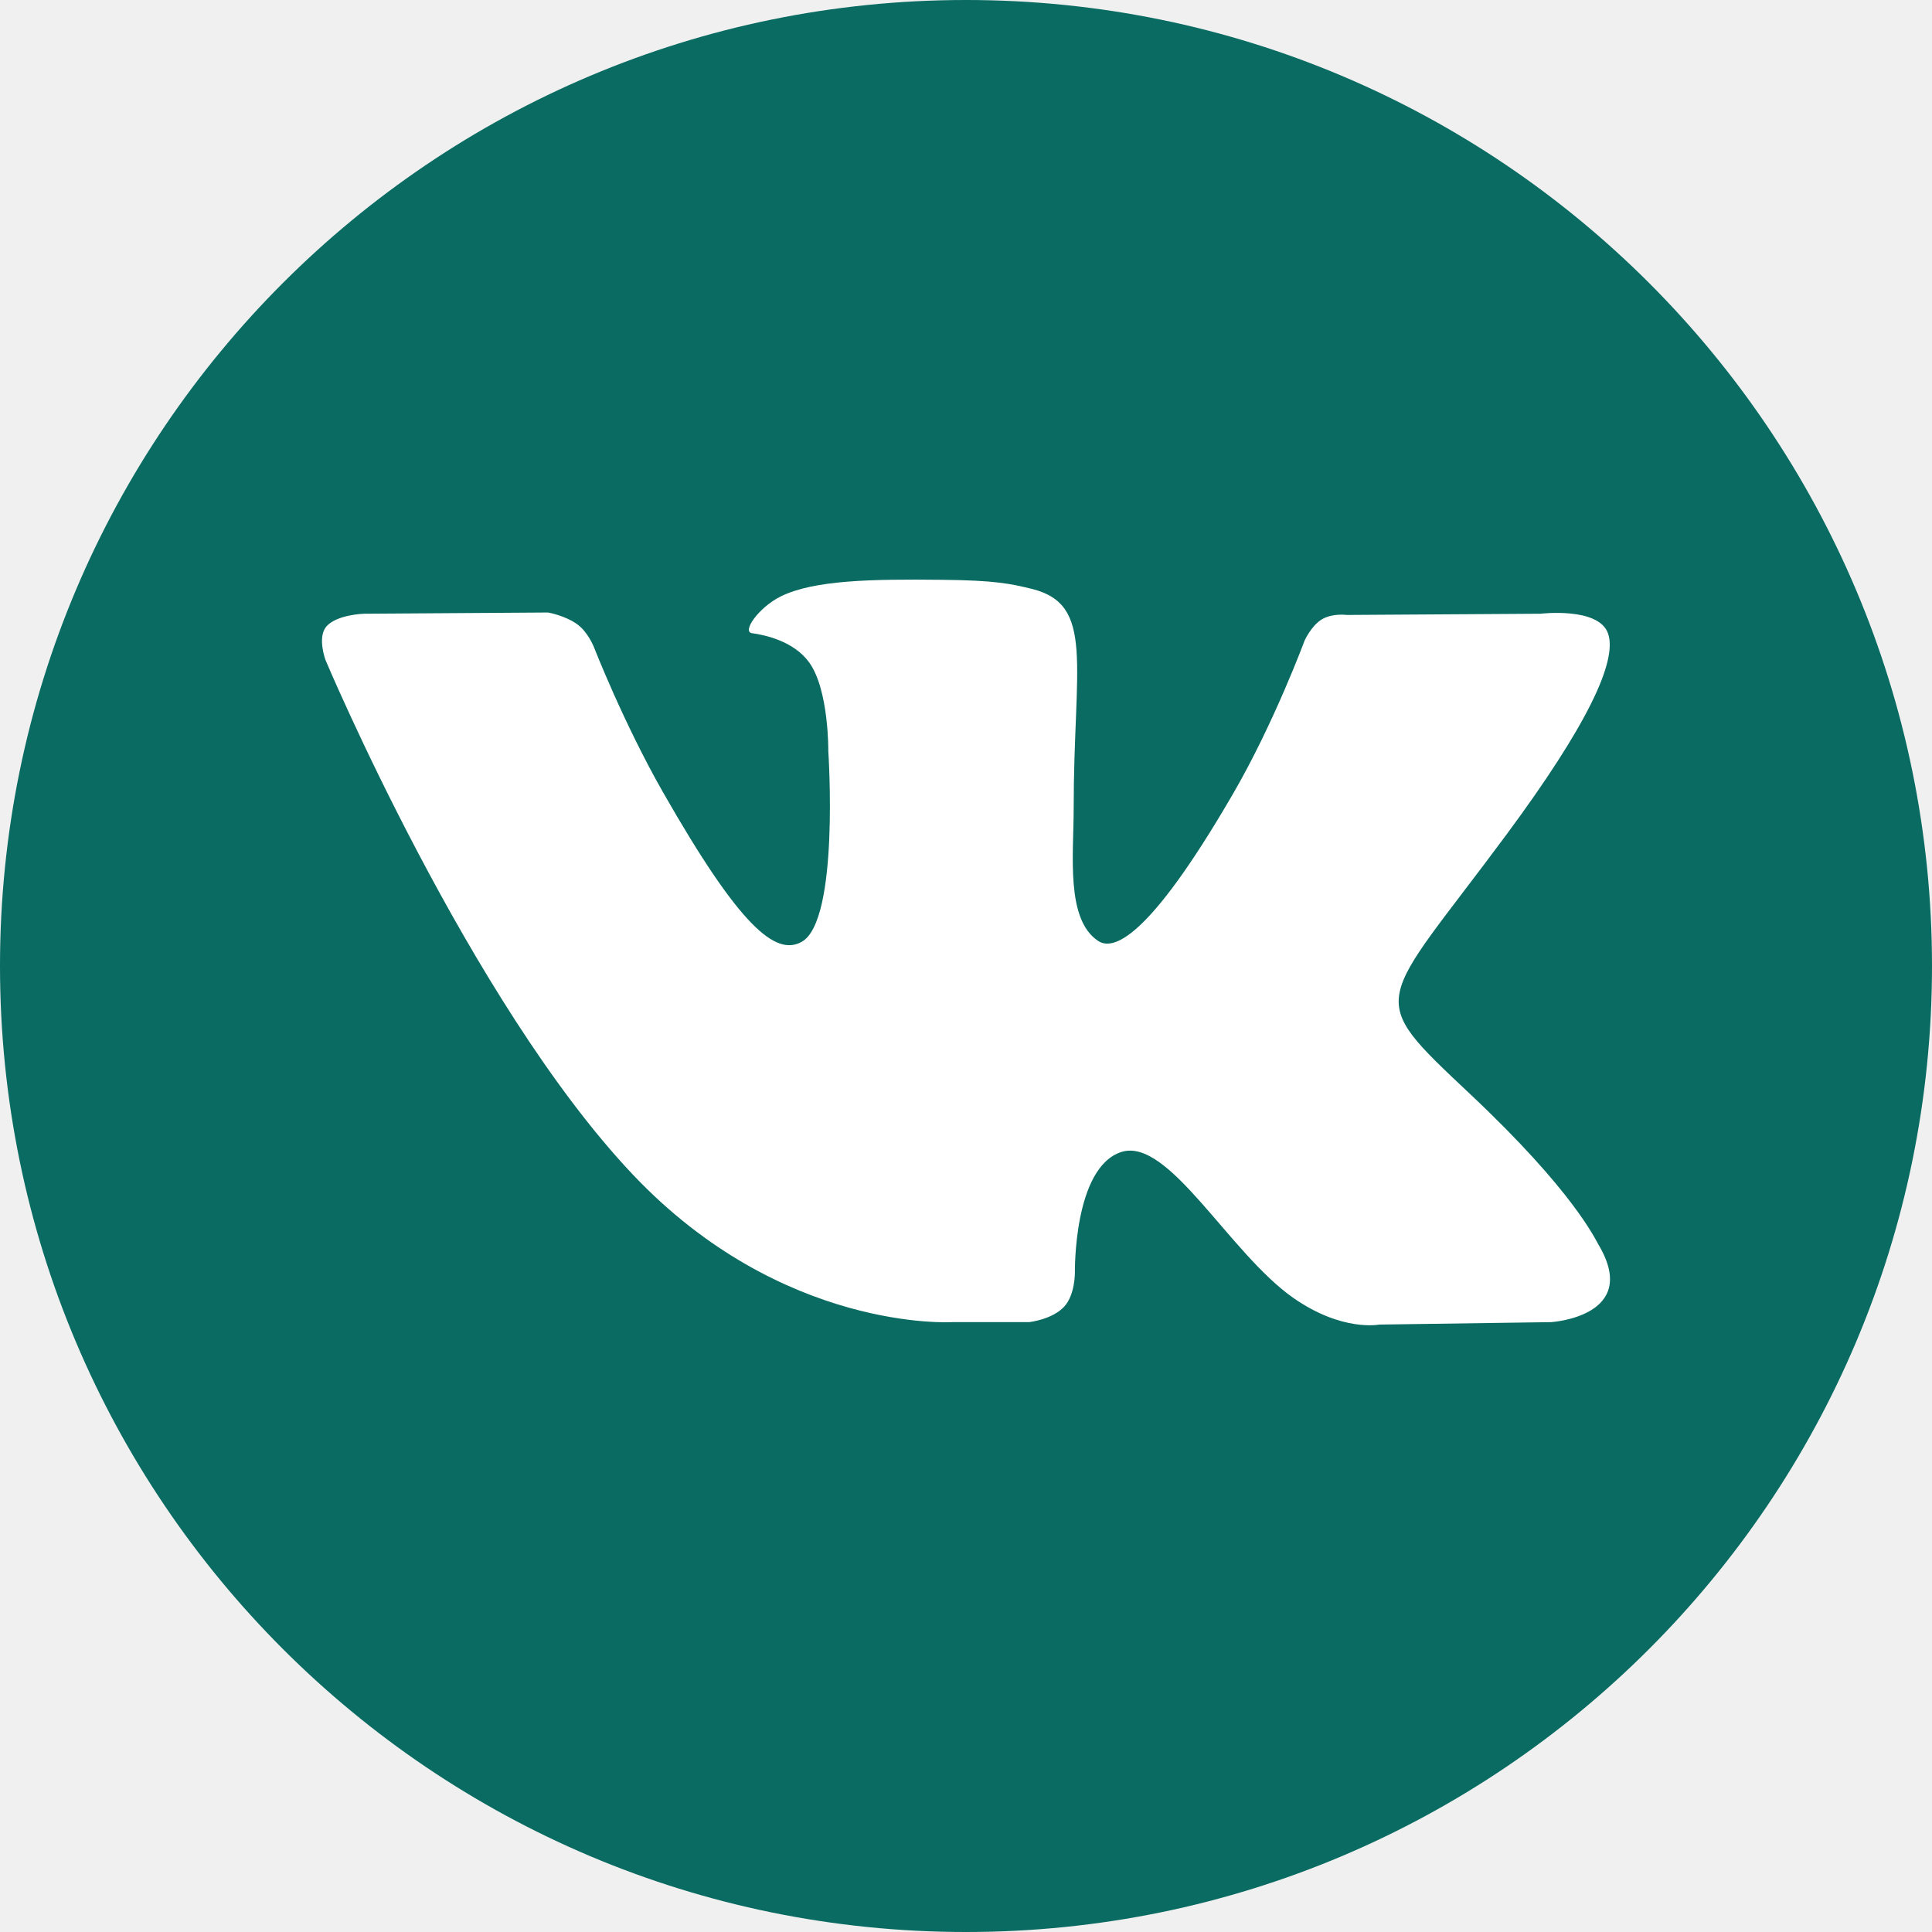
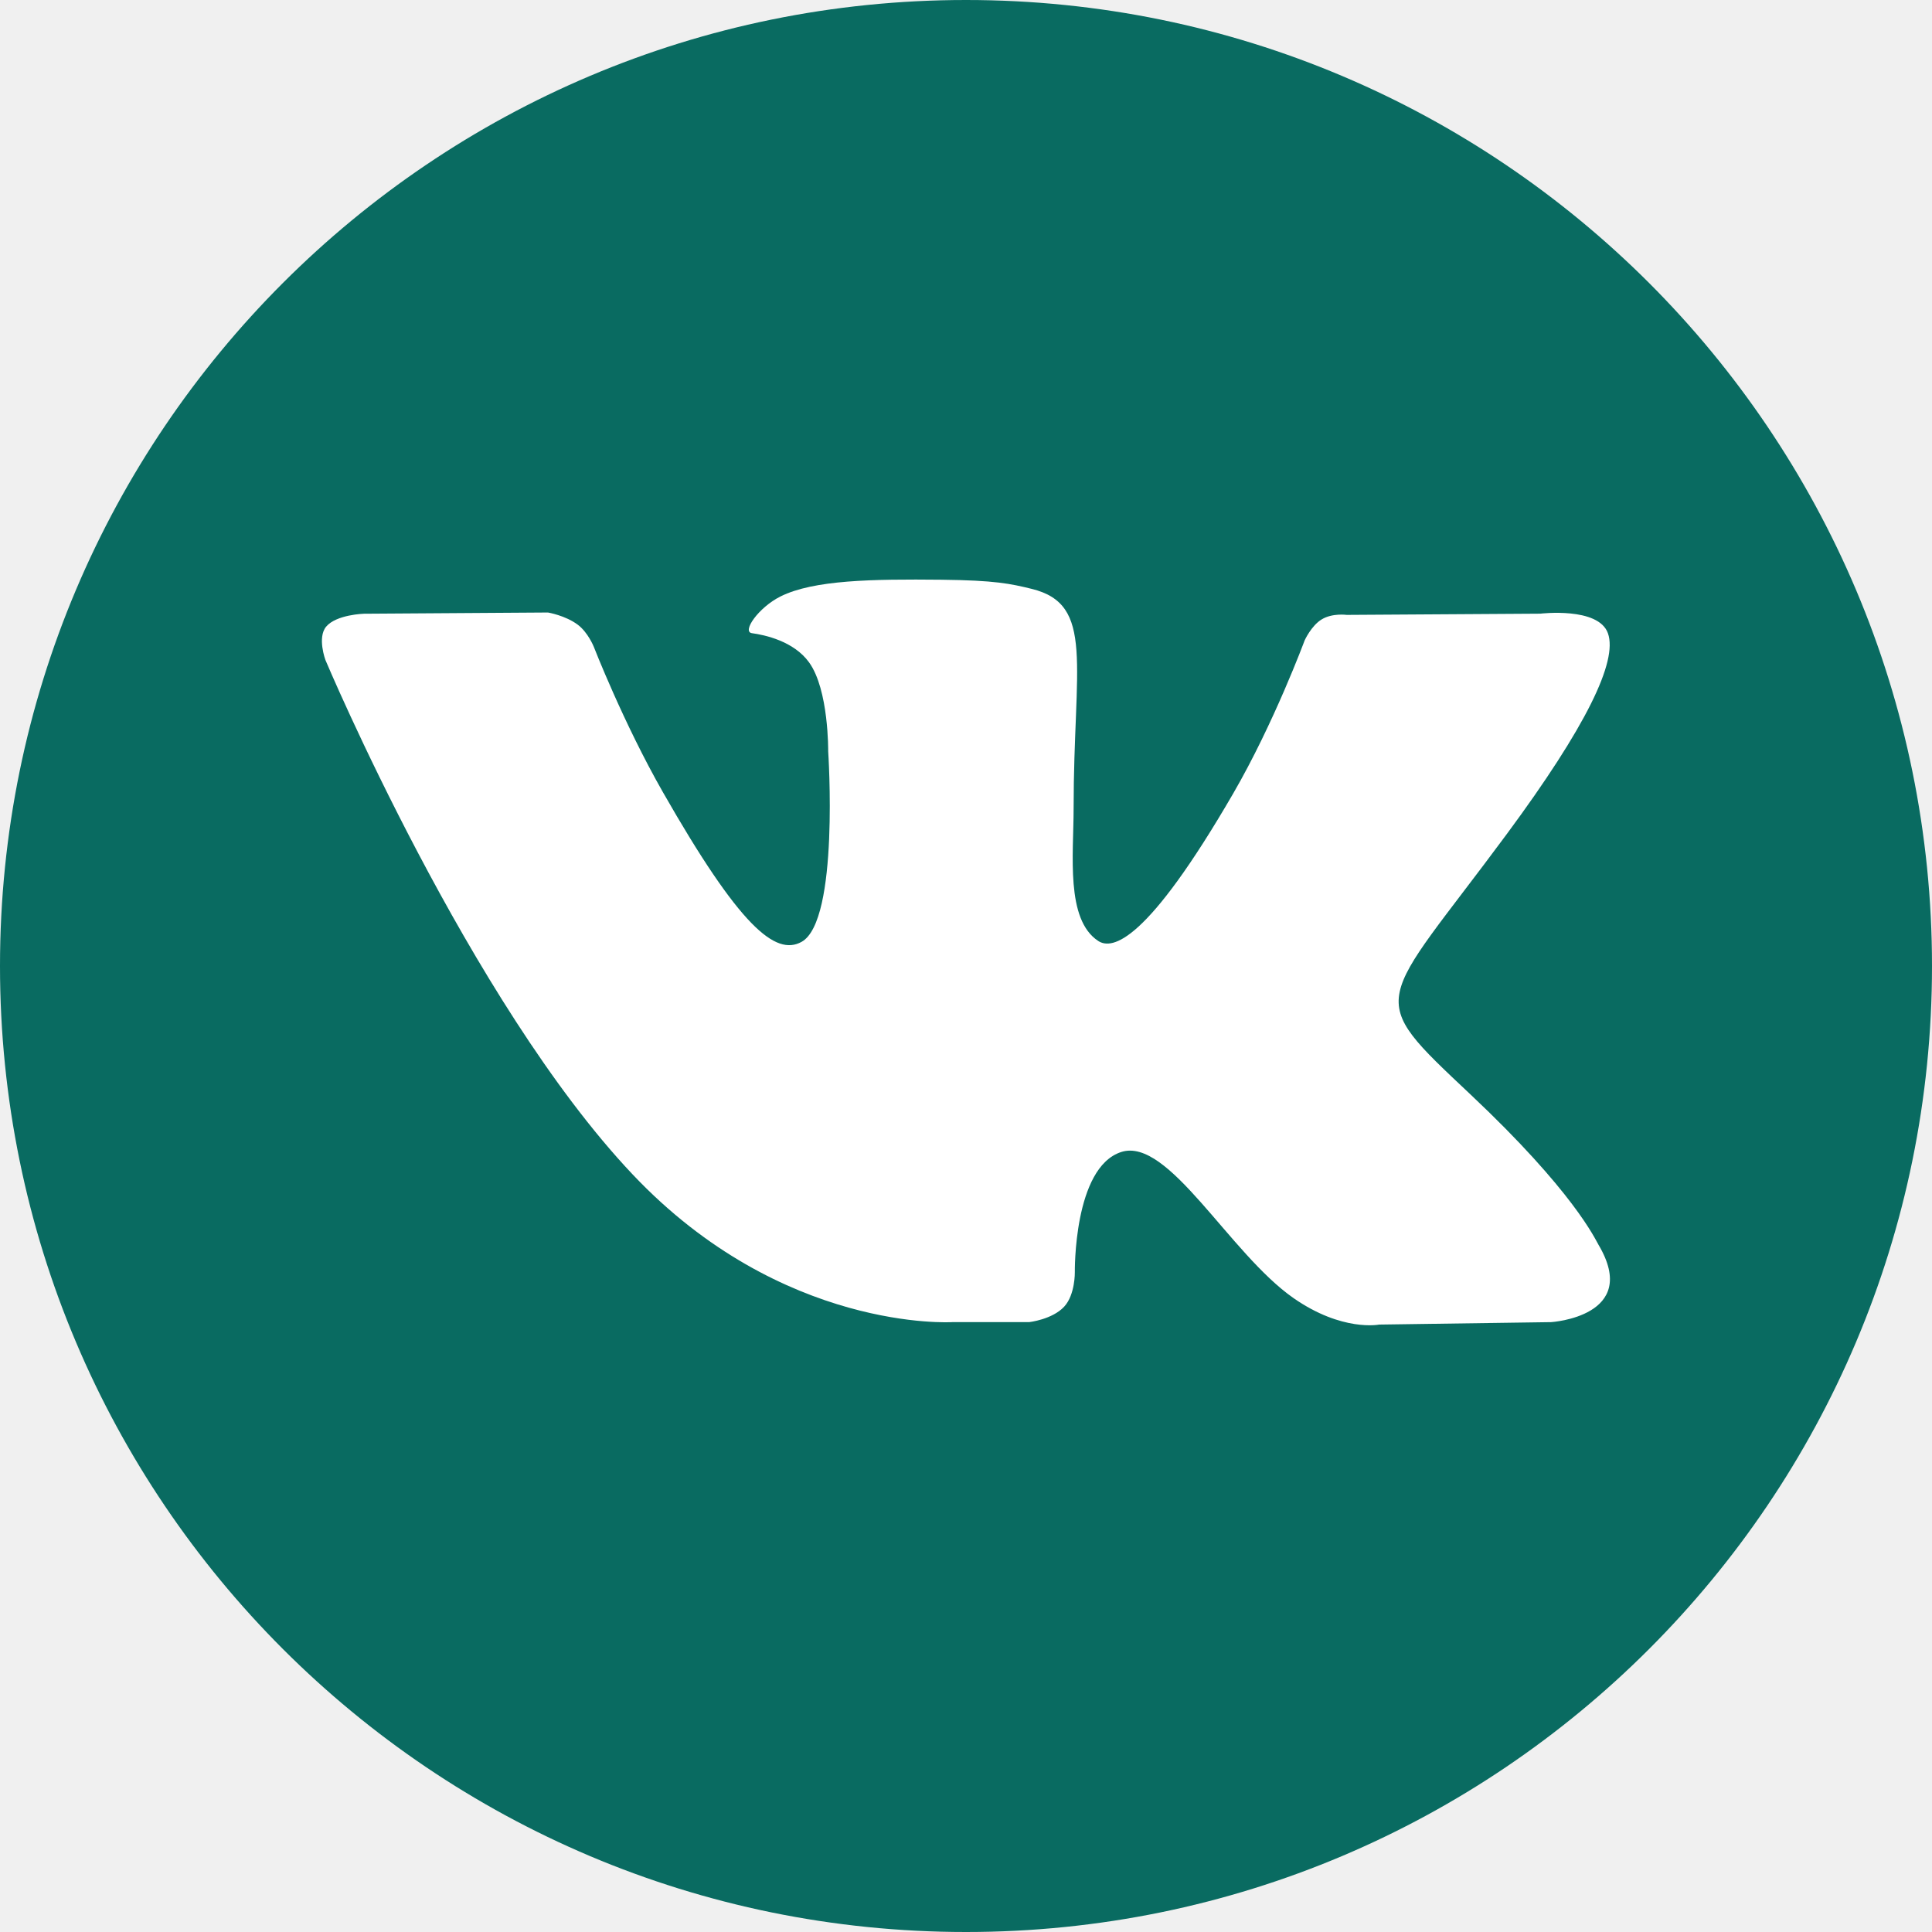
- <svg xmlns="http://www.w3.org/2000/svg" width="30" height="30" viewBox="0 0 30 30" fill="none">
-   <path fill-rule="evenodd" clip-rule="evenodd" d="M15 30C23.284 30 30 23.284 30 15C30 6.716 23.284 0 15 0C6.716 0 0 6.716 0 15C0 23.284 6.716 30 15 30Z" fill="#096B61" />
-   <path fill-rule="evenodd" clip-rule="evenodd" d="M14.785 20.53H15.981C15.981 20.53 16.342 20.49 16.526 20.288C16.696 20.103 16.691 19.756 16.691 19.756C16.691 19.756 16.667 18.128 17.412 17.888C18.146 17.652 19.088 19.461 20.087 20.157C20.842 20.683 21.416 20.568 21.416 20.568L24.087 20.53C24.087 20.53 25.484 20.443 24.822 19.328C24.767 19.237 24.436 18.503 22.836 16.996C21.161 15.419 21.385 15.674 23.403 12.945C24.631 11.284 25.122 10.269 24.969 9.835C24.823 9.421 23.919 9.53 23.919 9.53L20.912 9.549C20.912 9.549 20.689 9.518 20.523 9.619C20.362 9.717 20.258 9.946 20.258 9.946C20.258 9.946 19.782 11.232 19.147 12.325C17.808 14.633 17.273 14.755 17.054 14.612C16.545 14.278 16.672 13.27 16.672 12.554C16.672 10.318 17.006 9.386 16.021 9.144C15.694 9.064 15.453 9.011 14.617 9.003C13.544 8.991 12.636 9.006 12.122 9.262C11.78 9.432 11.516 9.81 11.677 9.832C11.876 9.859 12.326 9.955 12.564 10.285C12.873 10.711 12.862 11.666 12.862 11.666C12.862 11.666 13.039 14.298 12.448 14.625C12.043 14.85 11.487 14.392 10.293 12.298C9.681 11.226 9.219 10.04 9.219 10.04C9.219 10.04 9.13 9.819 8.972 9.7C8.779 9.557 8.51 9.511 8.51 9.511L5.652 9.53C5.652 9.53 5.223 9.542 5.065 9.732C4.925 9.9 5.054 10.248 5.054 10.248C5.054 10.248 7.291 15.56 9.825 18.237C12.148 20.692 14.785 20.53 14.785 20.53Z" fill="white" />
+ <svg xmlns="http://www.w3.org/2000/svg" fill="none" height="30" viewBox="0 0 30 30" width="30">
+   <g clip-rule="evenodd" fill-rule="evenodd">
+     <path d="m15 30c8.284 0 15-6.716 15-15 0-8.284-6.716-15-15-15-8.284 0-15 6.716-15 15 0 8.284 6.716 15 15 15z" fill="#096b61" />
+     <path d="m14.785 20.53h1.195s.361-.04.546-.242c.17-.185.164-.533.164-.533s-.023-1.628.721-1.867c.734-.236 1.677 1.573 2.675 2.269.755.526 1.329.411 1.329.411l2.671-.038s1.397-.087.735-1.202c-.054-.091-.386-.825-1.986-2.332-1.675-1.577-1.45-1.322.567-4.051 1.228-1.662 1.72-2.676 1.566-3.111-.146-.414-1.05-.305-1.05-.305l-3.007.019s-.223-.031-.388.07c-.162.098-.265.327-.265.327s-.476 1.286-1.111 2.38c-1.339 2.308-1.875 2.43-2.094 2.286-.509-.334-.382-1.341-.382-2.057 0-2.236.334-3.169-.651-3.41-.327-.08-.568-.133-1.404-.142-1.073-.011-1.981.003-2.495.259-.342.17-.606.549-.445.571.199.027.649.123.887.453.308.426.297 1.381.297 1.381s.177 2.632-.413 2.959c-.405.224-.961-.234-2.155-2.327-.612-1.072-1.073-2.258-1.073-2.258s-.089-.221-.248-.34c-.193-.144-.462-.189-.462-.189l-2.858.019s-.429.012-.587.201c-.14.169-.011.517-.011.517s2.237 5.312 4.771 7.989c2.323 2.455 4.961 2.293 4.961 2.293z" fill="#fff" />
+   </g>
</svg>
